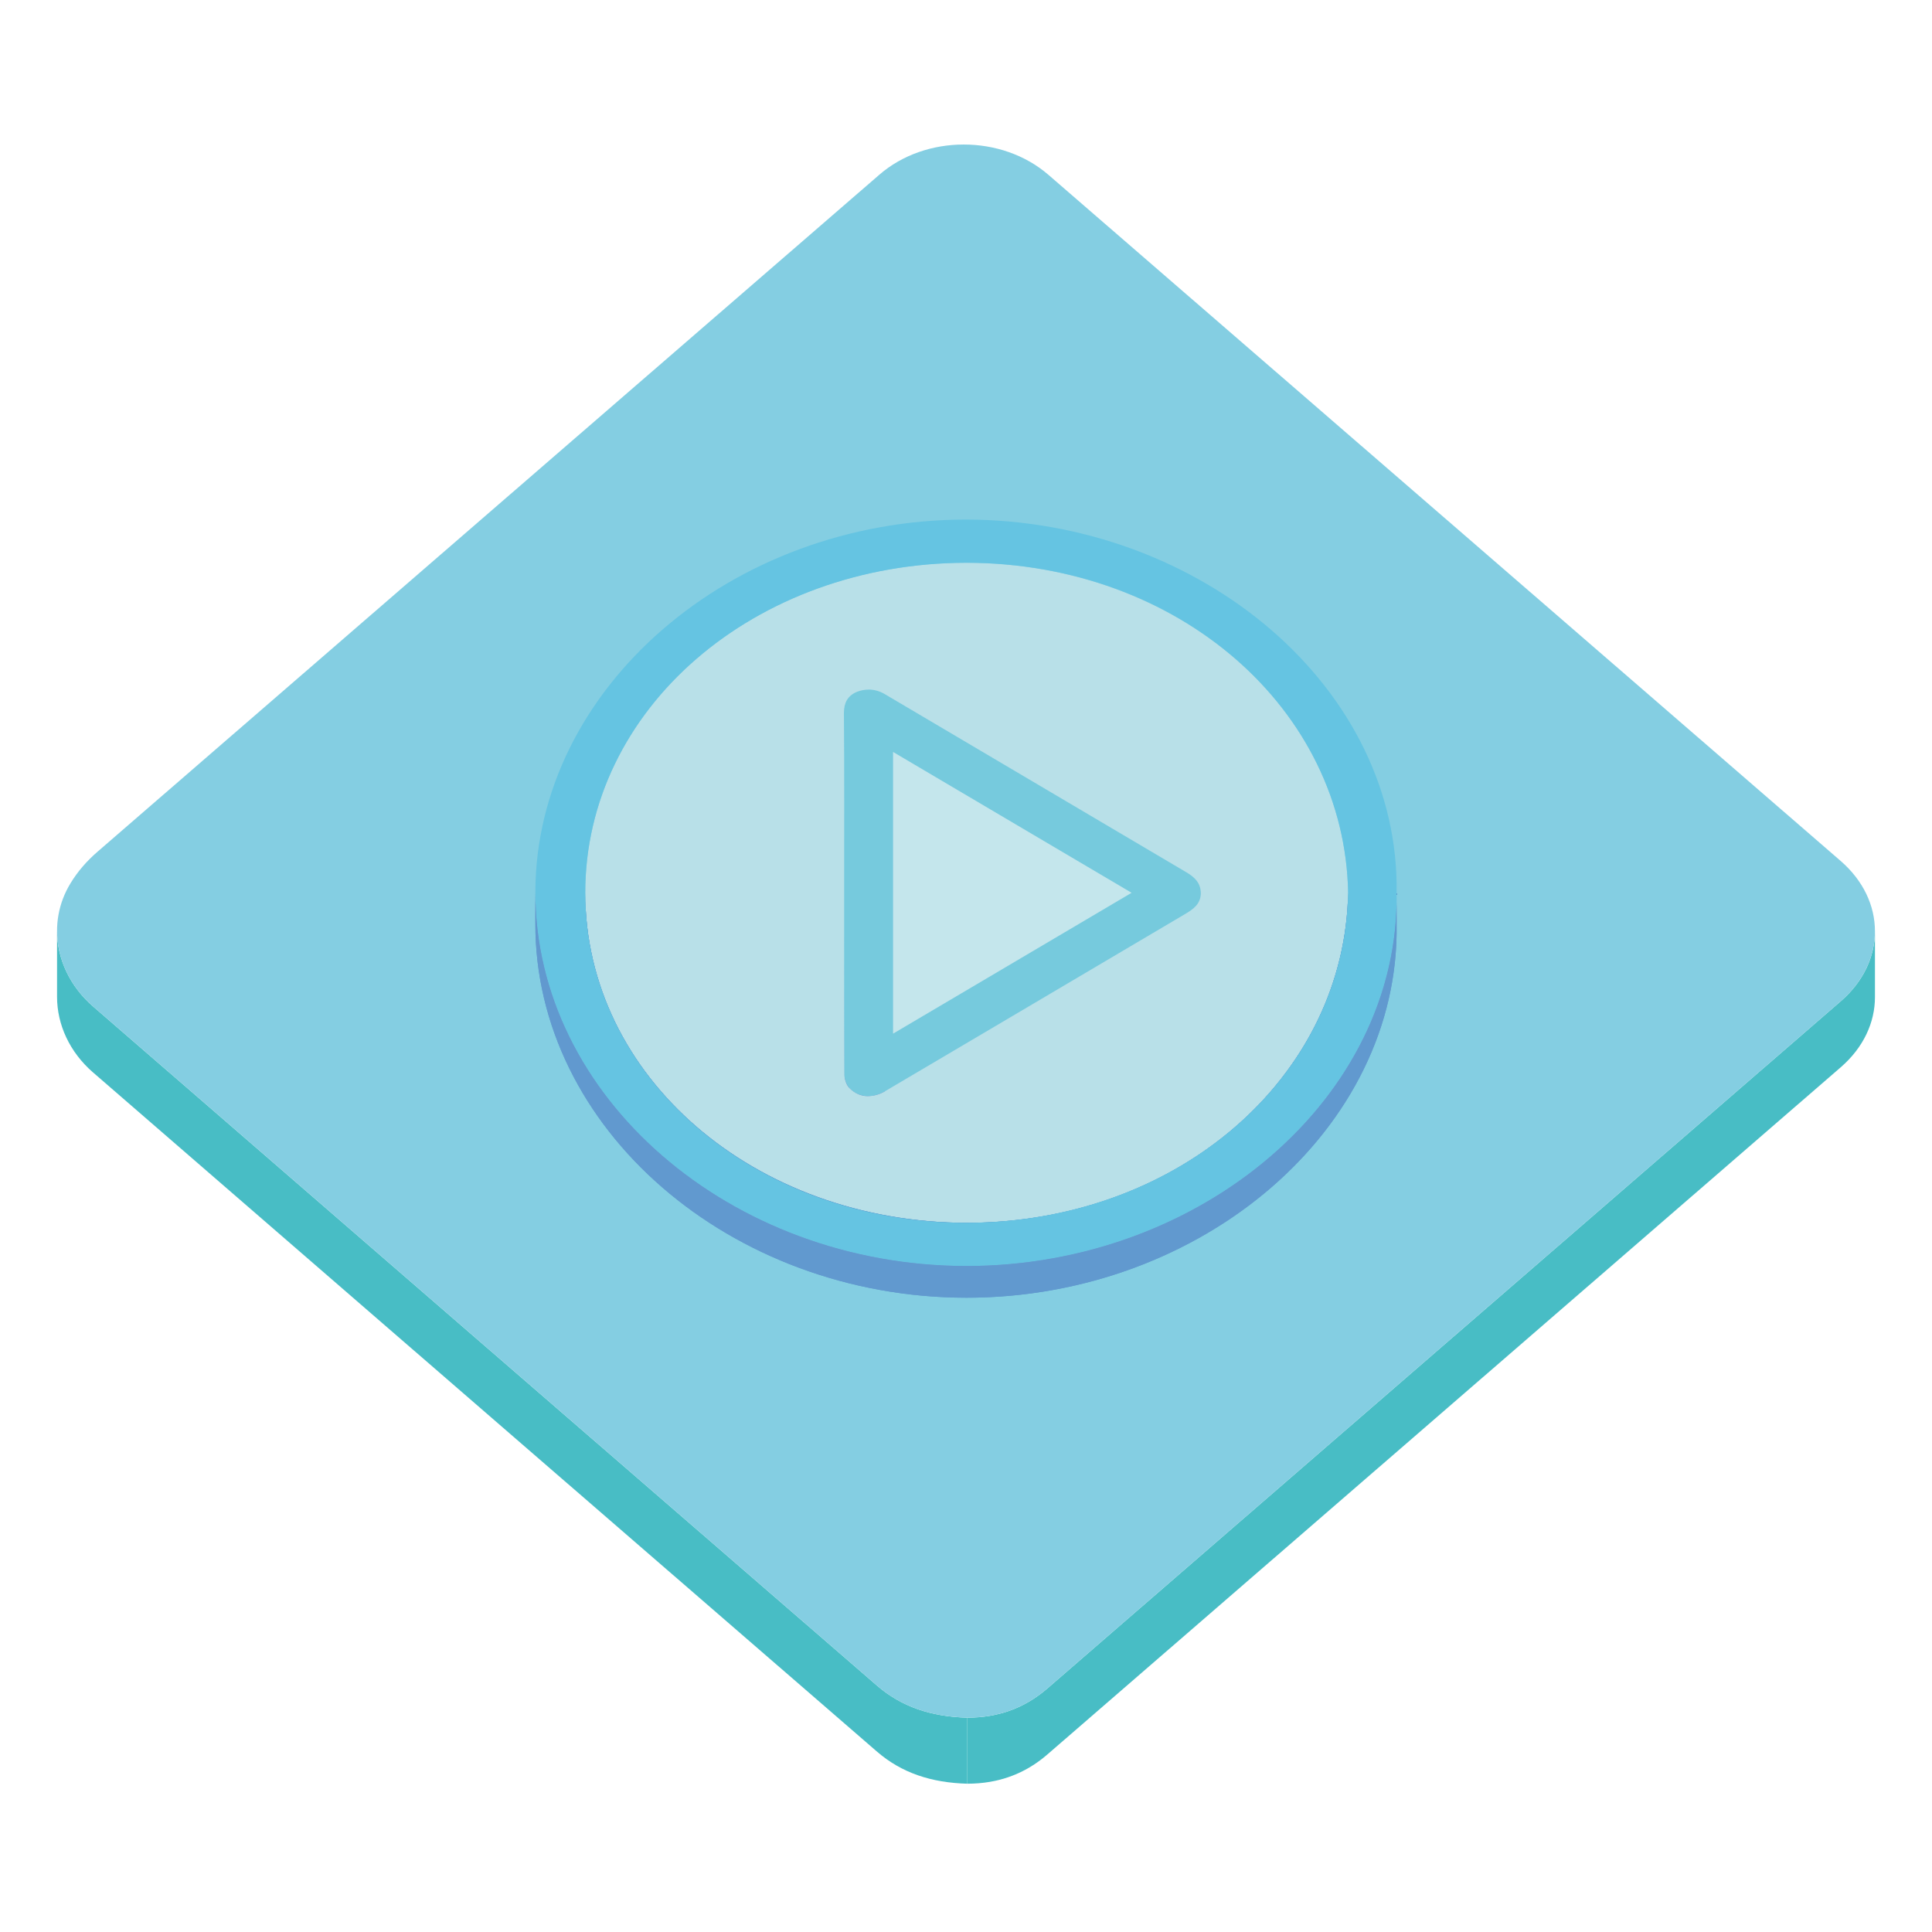
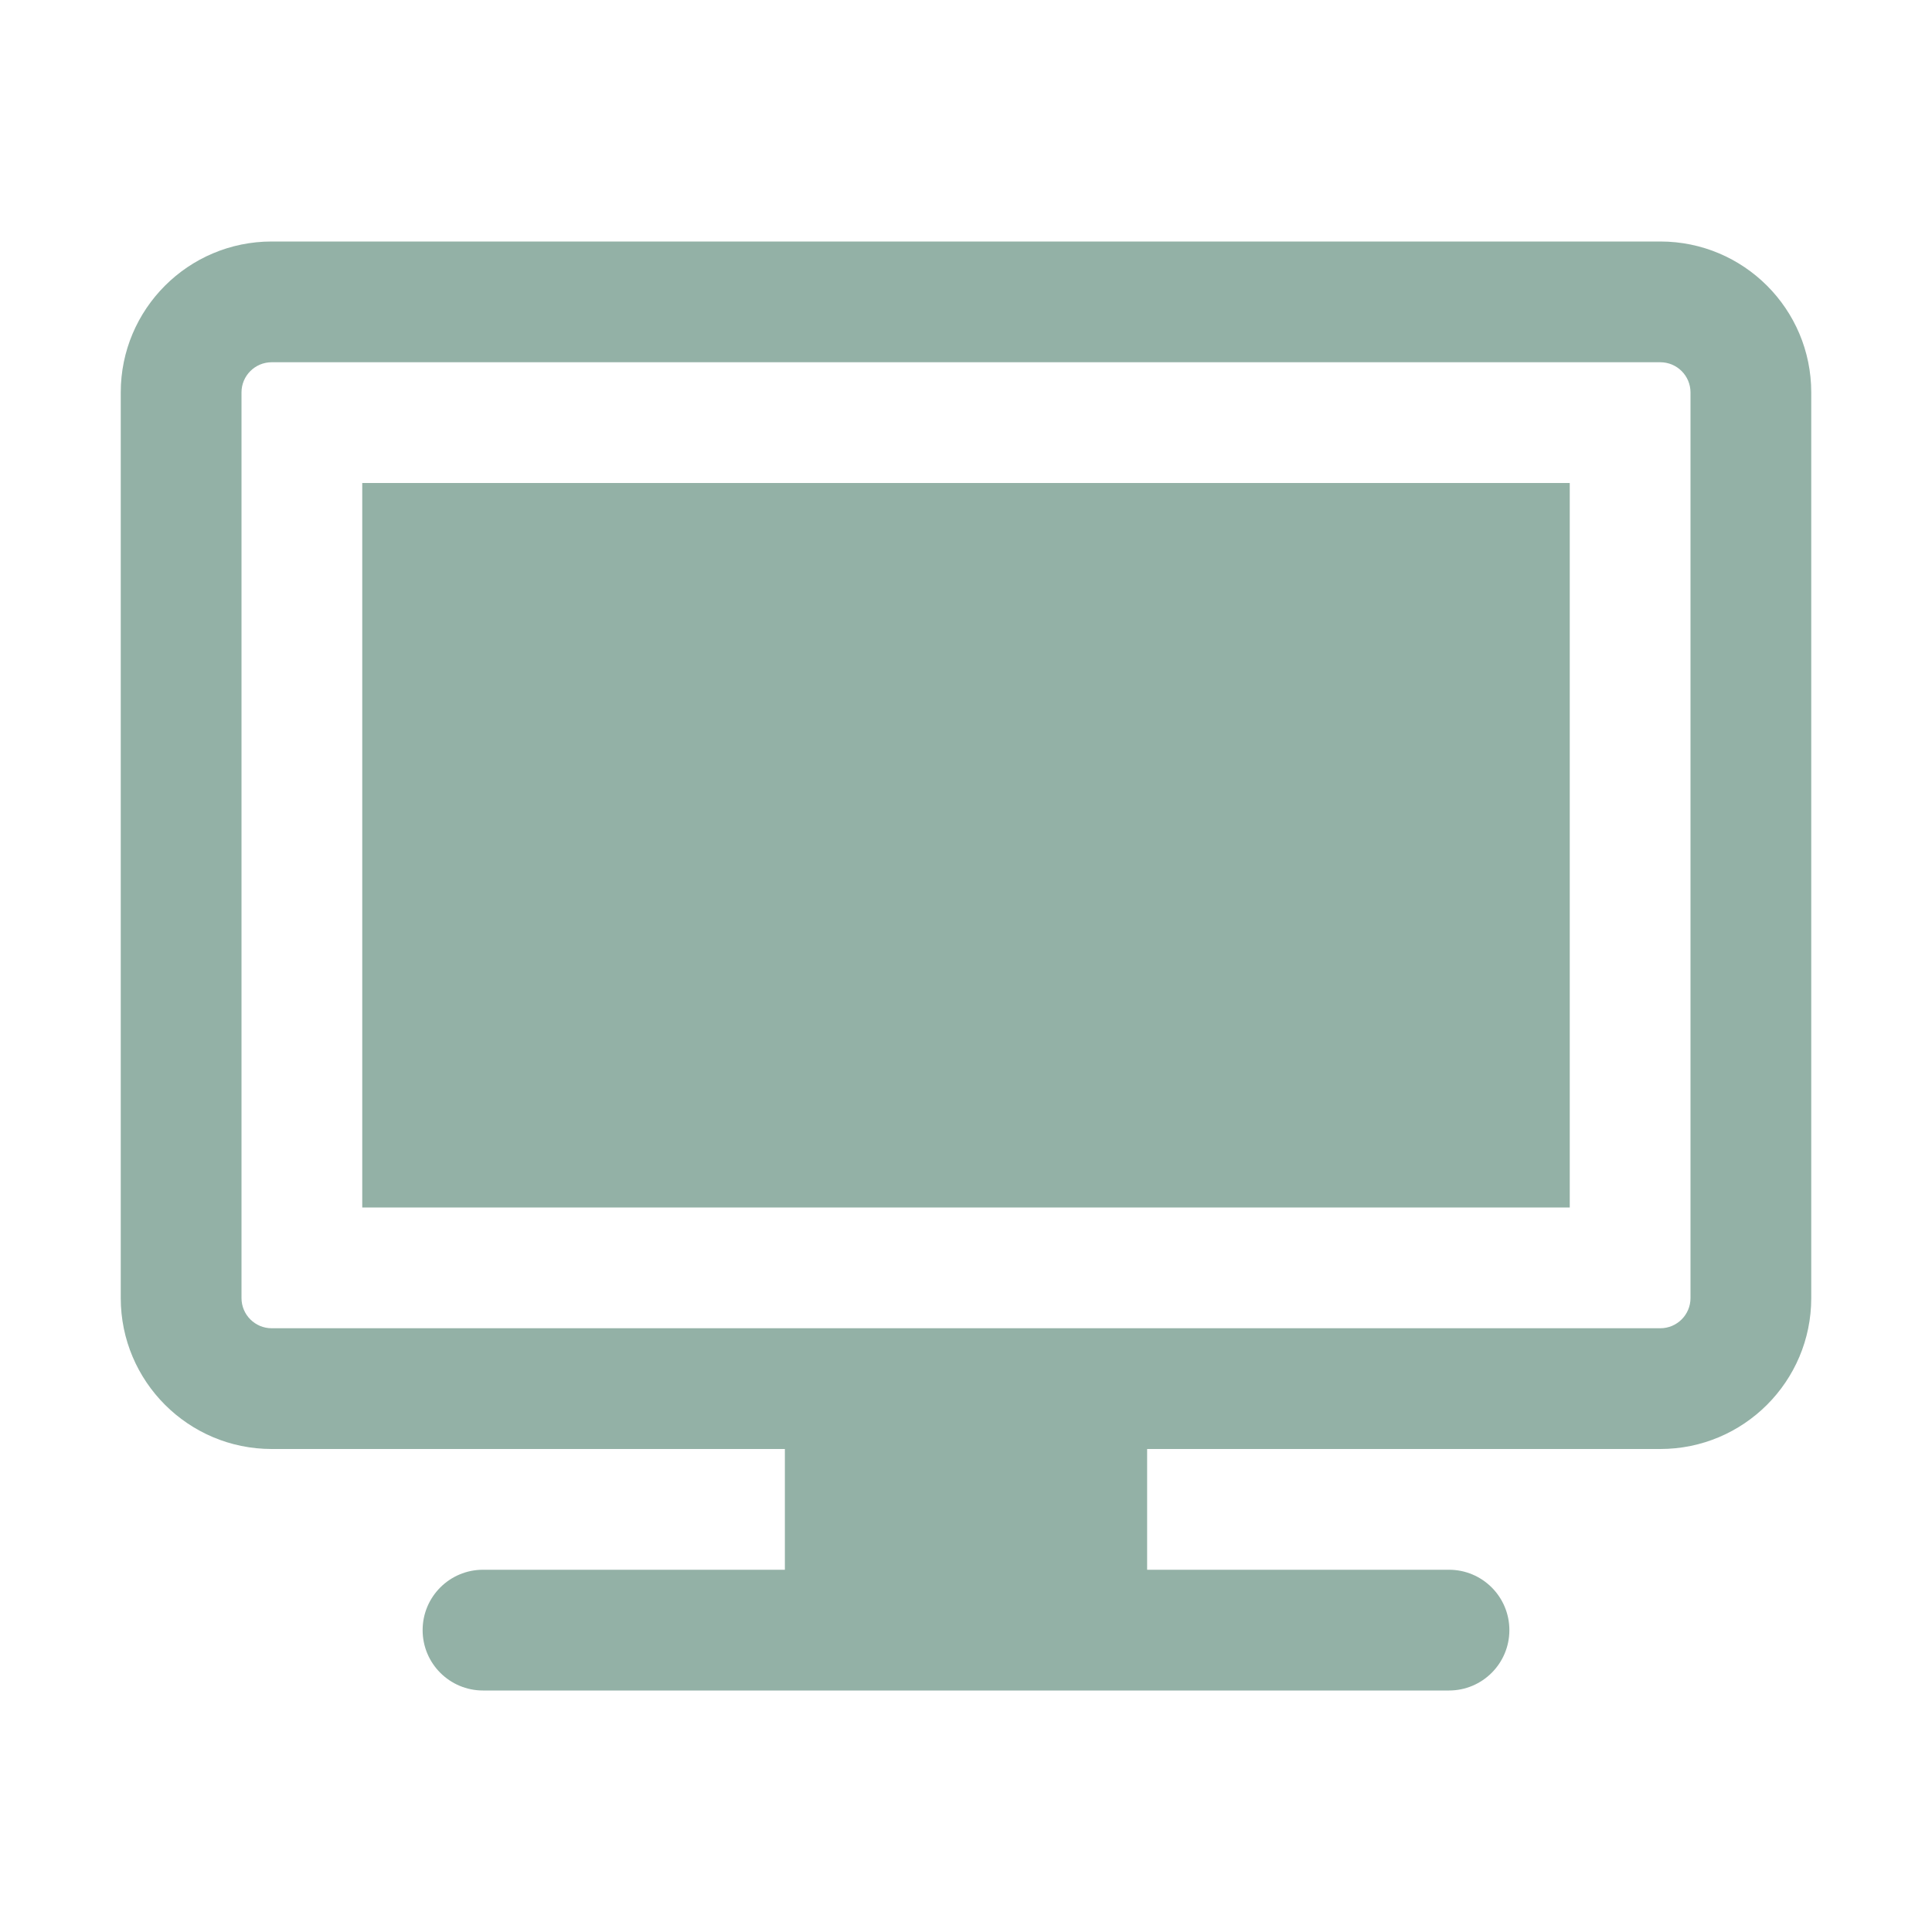
- <svg xmlns="http://www.w3.org/2000/svg" width="800px" height="800px" viewBox="0 0 1024 1024" class="icon" version="1.1">
-   <path d="M993.763 493.538v35c0 13.331-6.04 26.664-18.135 37.137-140.149 121.422-280.35 242.795-420.49 364.219-11.813 10.237-25.813 15.501-42.454 15.501v-35c16.644 0 30.641-5.264 42.454-15.501C695.28 773.47 835.474 652.092 975.628 530.677c12.095-10.475 18.135-23.803 18.135-37.139z" fill="#48BDC5" />
-   <path d="M30.239 528.367v-3.5-1.75-3.5-3.5-1.75-3.5-3.5-1.75-3.5-3.5-1.75-3.5c0 14.707 6.701 29.313 19.037 40.019 138.448 120.064 277.049 239.996 415.562 360.02 13.002 11.26 28.74 16.466 47.853 16.994v35c-19.108-0.528-34.851-5.734-47.853-16.994C326.325 808.382 187.725 688.45 49.276 568.386c-12.337-10.705-19.037-25.312-19.037-40.019z" fill="#48BDC5" />
-   <path d="M510.786 76.601c16.263 0 32.546 5.362 44.946 16.097 139.949 121.188 279.9 242.376 419.818 363.586 24.241 20.995 24.295 53.413 0.079 74.396C835.48 652.101 695.28 773.478 555.141 894.898c-11.814 10.238-25.813 15.502-42.451 15.502-19.109-0.528-34.853-5.734-47.854-16.994C326.324 773.382 187.724 653.45 49.275 533.386c-19.581-16.987-24.96-43.81-11.895-65.251 3.919-6.438 8.669-11.829 14.465-16.849C189.954 331.734 328.024 212.152 466.107 92.567c12.296-10.639 28.478-15.966 44.679-15.966z" fill="#84CEE2" />
-   <path d="M628.762 462.289c4.517 2.673 7.751 5.75 7.707 11.118-0.156 5.693-3.877 8.419-8.21 10.994-30.926 18.314-61.892 36.567-92.839 54.847-22.076 13.035-44.14 26.075-66.214 39.091-3.213 1.795-6.081 2.6-8.827 2.652-4.007-0.041-7.327-1.354-9.902-3.979-2.136-2.35-2.951-5.359-2.964-7.884-0.1-20.039-0.118-40.079-0.118-60.118 0-12.022 0.009-24.047 0.009-36.072 0-15.839 0.026-31.677 0.026-47.514 0-15.839-0.026-31.675-0.138-47.515 0.026-5.25 1.832-9.198 6.833-11.208 2.042-0.795 3.947-1.187 5.861-1.235 3.482 0.046 6.305 0.84 8.999 2.432 53.242 31.484 106.525 62.92 159.777 94.391z m-155.403 85.55c42.417-25.046 84.26-49.75 126.391-74.639-42.123-24.87-83.966-49.583-126.392-74.628l0.001 149.267" fill="#76CADD" />
-   <path d="M447.395 526.654v-16.8c0 19.758 0.02 39.519 0.118 59.274 0.012 2.523 0.827 5.534 2.964 7.884v16.802c-2.136-2.352-2.951-5.361-2.964-7.886-0.099-19.757-0.118-39.515-0.118-59.274z" fill="#6199CF" />
-   <path d="M450.477 577.012v16.8c-2.136-2.35-2.951-5.359-2.964-7.883-0.099-19.758-0.118-39.518-0.118-59.275v-16.799c0 19.758 0.02 39.518 0.118 59.275 0.012 2.521 0.828 5.533 2.964 7.882" fill="#6199CF" />
-   <path d="M469.206 578.338v16.8c-3.213 1.795-6.081 2.601-8.827 2.652v-16.8c2.746-0.053 5.614-0.857 8.827-2.652z" fill="#6199CF" />
-   <path d="M469.206 578.338v16.8a23.695 23.695 0 0 1-3.413 1.592v-16.8c1.1-0.407 2.231-0.932 3.413-1.592" fill="#6199CF" />
-   <path d="M465.794 579.928v16.8a17.332 17.332 0 0 1-3.634 0.922v-16.802a17.14 17.14 0 0 0 3.634-0.92" fill="#6199CF" />
-   <path d="M462.161 580.85v16.801c-0.603 0.083-1.195 0.13-1.782 0.141v-16.8c0.587-0.014 1.18-0.06 1.782-0.142" fill="#6199CF" />
-   <path d="M460.379 580.989v16.8c-4.007-0.041-7.327-1.354-9.902-3.979v-16.8c2.575 2.627 5.895 3.938 9.902 3.979z" fill="#6199CF" />
-   <path d="M460.379 580.989v16.8c-4.007-0.041-7.327-1.354-9.902-3.979v-16.8c2.575 2.627 5.895 3.938 9.902 3.979" fill="#6199CF" />
-   <path d="M511.711 298.27c113.048 0.114 201.095 77.675 202.831 174.906a155.36 155.36 0 0 1-0.108 3.687 152.504 152.504 0 0 1-0.305 5.394c-6.837 92.992-92.876 165.576-201.261 165.877-113.269-0.112-202.677-77.675-202.677-174.905-0.008-97.368 89.508-174.751 201.52-174.959z m124.751 175.394c0.048-5.624-3.185-8.702-7.7-11.375-53.252-31.472-106.536-62.905-159.775-94.392-2.693-1.592-5.516-2.387-8.33-2.435-2.583 0.051-4.486 0.442-6.338 1.164-5.191 2.086-7 6.034-7.026 11.045 0.112 16.079 0.138 31.916 0.138 47.753 0 15.836-0.026 31.675-0.026 47.515 0 12.023-0.009 24.049-0.009 36.071 0 20.039 0.02 40.079 0.119 60.118 0.012 2.524 0.827 5.534 2.56 7.455 2.979 3.055 6.297 4.364 9.842 4.408 3.209-0.055 6.076-0.857 8.828-2.391 22.538-13.277 44.602-26.32 66.677-39.354 30.946-18.279 61.913-36.531 92.839-54.848 4.332-2.572 8.052-5.297 8.201-10.734" fill="#B8E0E8" />
-   <path d="M714.543 473.174v16.8a155.606 155.606 0 0 1-0.107 3.688c-0.07 1.805-0.174 3.6-0.305 5.392-6.838 92.994-92.876 165.578-201.262 165.876-113.268-0.11-202.677-77.674-202.677-174.904v-16.801c0 97.23 89.409 174.792 202.677 174.904 108.386-0.301 194.424-72.885 201.262-165.877a162.685 162.685 0 0 0 0.412-9.078z" fill="#6199CF" />
-   <path d="M714.543 473.174v16.8a172.941 172.941 0 0 1-0.266 6.927V480.1a172.524 172.524 0 0 0 0.266-6.926M714.274 480.102v16.801c-0.044 0.721-0.092 1.436-0.146 2.151-2.609 35.515-16.772 68.054-39.321 94.725v-16.801c22.549-26.671 36.712-59.21 39.321-94.724 0.056-0.715 0.102-1.433 0.146-2.152" fill="#6199CF" />
-   <path d="M674.809 576.978v16.801c-12.053 14.259-26.501 26.84-42.863 37.304v-16.8c16.362-10.467 30.81-23.049 42.863-37.305M631.944 614.278v16.8c-12.464 7.973-26.039 14.716-40.512 20.034V634.31c14.473-5.317 28.048-12.058 40.512-20.032" fill="#6199CF" />
-   <path d="M591.434 634.312v16.802c-14.81 5.44-30.557 9.394-47.014 11.642v-16.801c16.457-2.249 32.204-6.202 47.014-11.643M544.42 645.953v16.801a237.92 237.92 0 0 1-31.551 2.176c-113.268-0.11-202.677-77.674-202.677-174.904v-16.801c0 97.23 89.409 174.792 202.677 174.904 10.756-0.03 21.29-0.772 31.551-2.176" fill="#6199CF" />
-   <path d="M512.263 275.38c125.037 0.341 229.708 89.688 227.966 197.925 1.639 108.048-103.053 197.714-228.084 197.714-124.988-0.146-228.665-89.73-228.391-198.316 0.281-107.659 103.323-197.323 228.509-197.323z m202.173 201.481c0.05-1.228 0.088-2.454 0.107-3.688-1.733-97.23-89.784-174.792-202.166-174.906-112.688 0.201-202.194 77.587-202.182 174.958 0 97.23 89.406 174.792 201.792 174.906 109.278-0.293 195.306-72.878 202.143-165.878 0.133-1.789 0.234-3.586 0.306-5.392" fill="#65C4E2" />
-   <path d="M473.359 398.571c42.427 25.045 84.268 49.759 126.391 74.628a896595.157 896595.157 0 0 1-126.392 74.639l0.001-149.267z" fill="#C4E6EC" />
-   <path d="M740.226 473.305v16.8c1.642 108.05-103.05 197.715-228.081 197.715-124.988-0.146-228.665-89.731-228.391-198.317v-16.8c-0.271 108.588 103.402 198.171 228.391 198.316 125.031 0.002 229.721-89.665 228.081-197.714z" fill="#6199CF" />
-   <path d="M740.226 473.305v16.8c0.066 4.257-0.033 8.485-0.295 12.682v-16.8c0.259-4.197 0.359-8.424 0.295-12.682M739.931 485.986v16.8c-2.376 38.338-18.099 73.932-43.147 103.451v-16.801c25.048-29.52 40.769-65.112 43.147-103.45M696.781 589.436v16.801c-13.821 16.286-30.483 30.724-49.314 42.755v-16.8c18.831-12.032 35.493-26.47 49.314-42.756" fill="#6199CF" />
-   <path d="M647.468 632.19v16.8c-14.479 9.252-30.237 17.077-46.973 23.229v-16.8c16.734-6.15 32.494-13.976 46.973-23.229M600.495 655.42v16.8c-16.871 6.2-34.731 10.694-53.271 13.225v-16.801c18.54-2.53 36.4-7.024 53.271-13.224" fill="#6199CF" />
-   <path d="M547.226 668.646v16.801a259.622 259.622 0 0 1-35.081 2.373c-124.988-0.146-228.665-89.731-228.391-198.317v-16.8c-0.271 108.588 103.402 198.171 228.391 198.316 11.9 0.002 23.621-0.81 35.081-2.373" fill="#6199CF" />
+ <svg xmlns="http://www.w3.org/2000/svg" viewBox="0 0 24 24" fill="#93B1A6" class="size-6">
+   <path d="M19.5 6h-15v9h15V6Z" />
+   <path fill-rule="evenodd" d="M3.375 3C2.339 3 1.5 3.84 1.5 4.875v11.25C1.5 17.16 2.34 18 3.375 18H9.75v1.5H6A.75.75 0 0 0 6 21h12a.75.75 0 0 0 0-1.5h-3.75V18h6.375c1.035 0 1.875-.84 1.875-1.875V4.875C22.5 3.839 21.66 3 20.625 3H3.375Zm0 13.5h17.25a.375.375 0 0 0 .375-.375V4.875a.375.375 0 0 0-.375-.375H3.375A.375.375 0 0 0 3 4.875v11.25c0 .207.168.375.375.375Z" clip-rule="evenodd" />
</svg>
